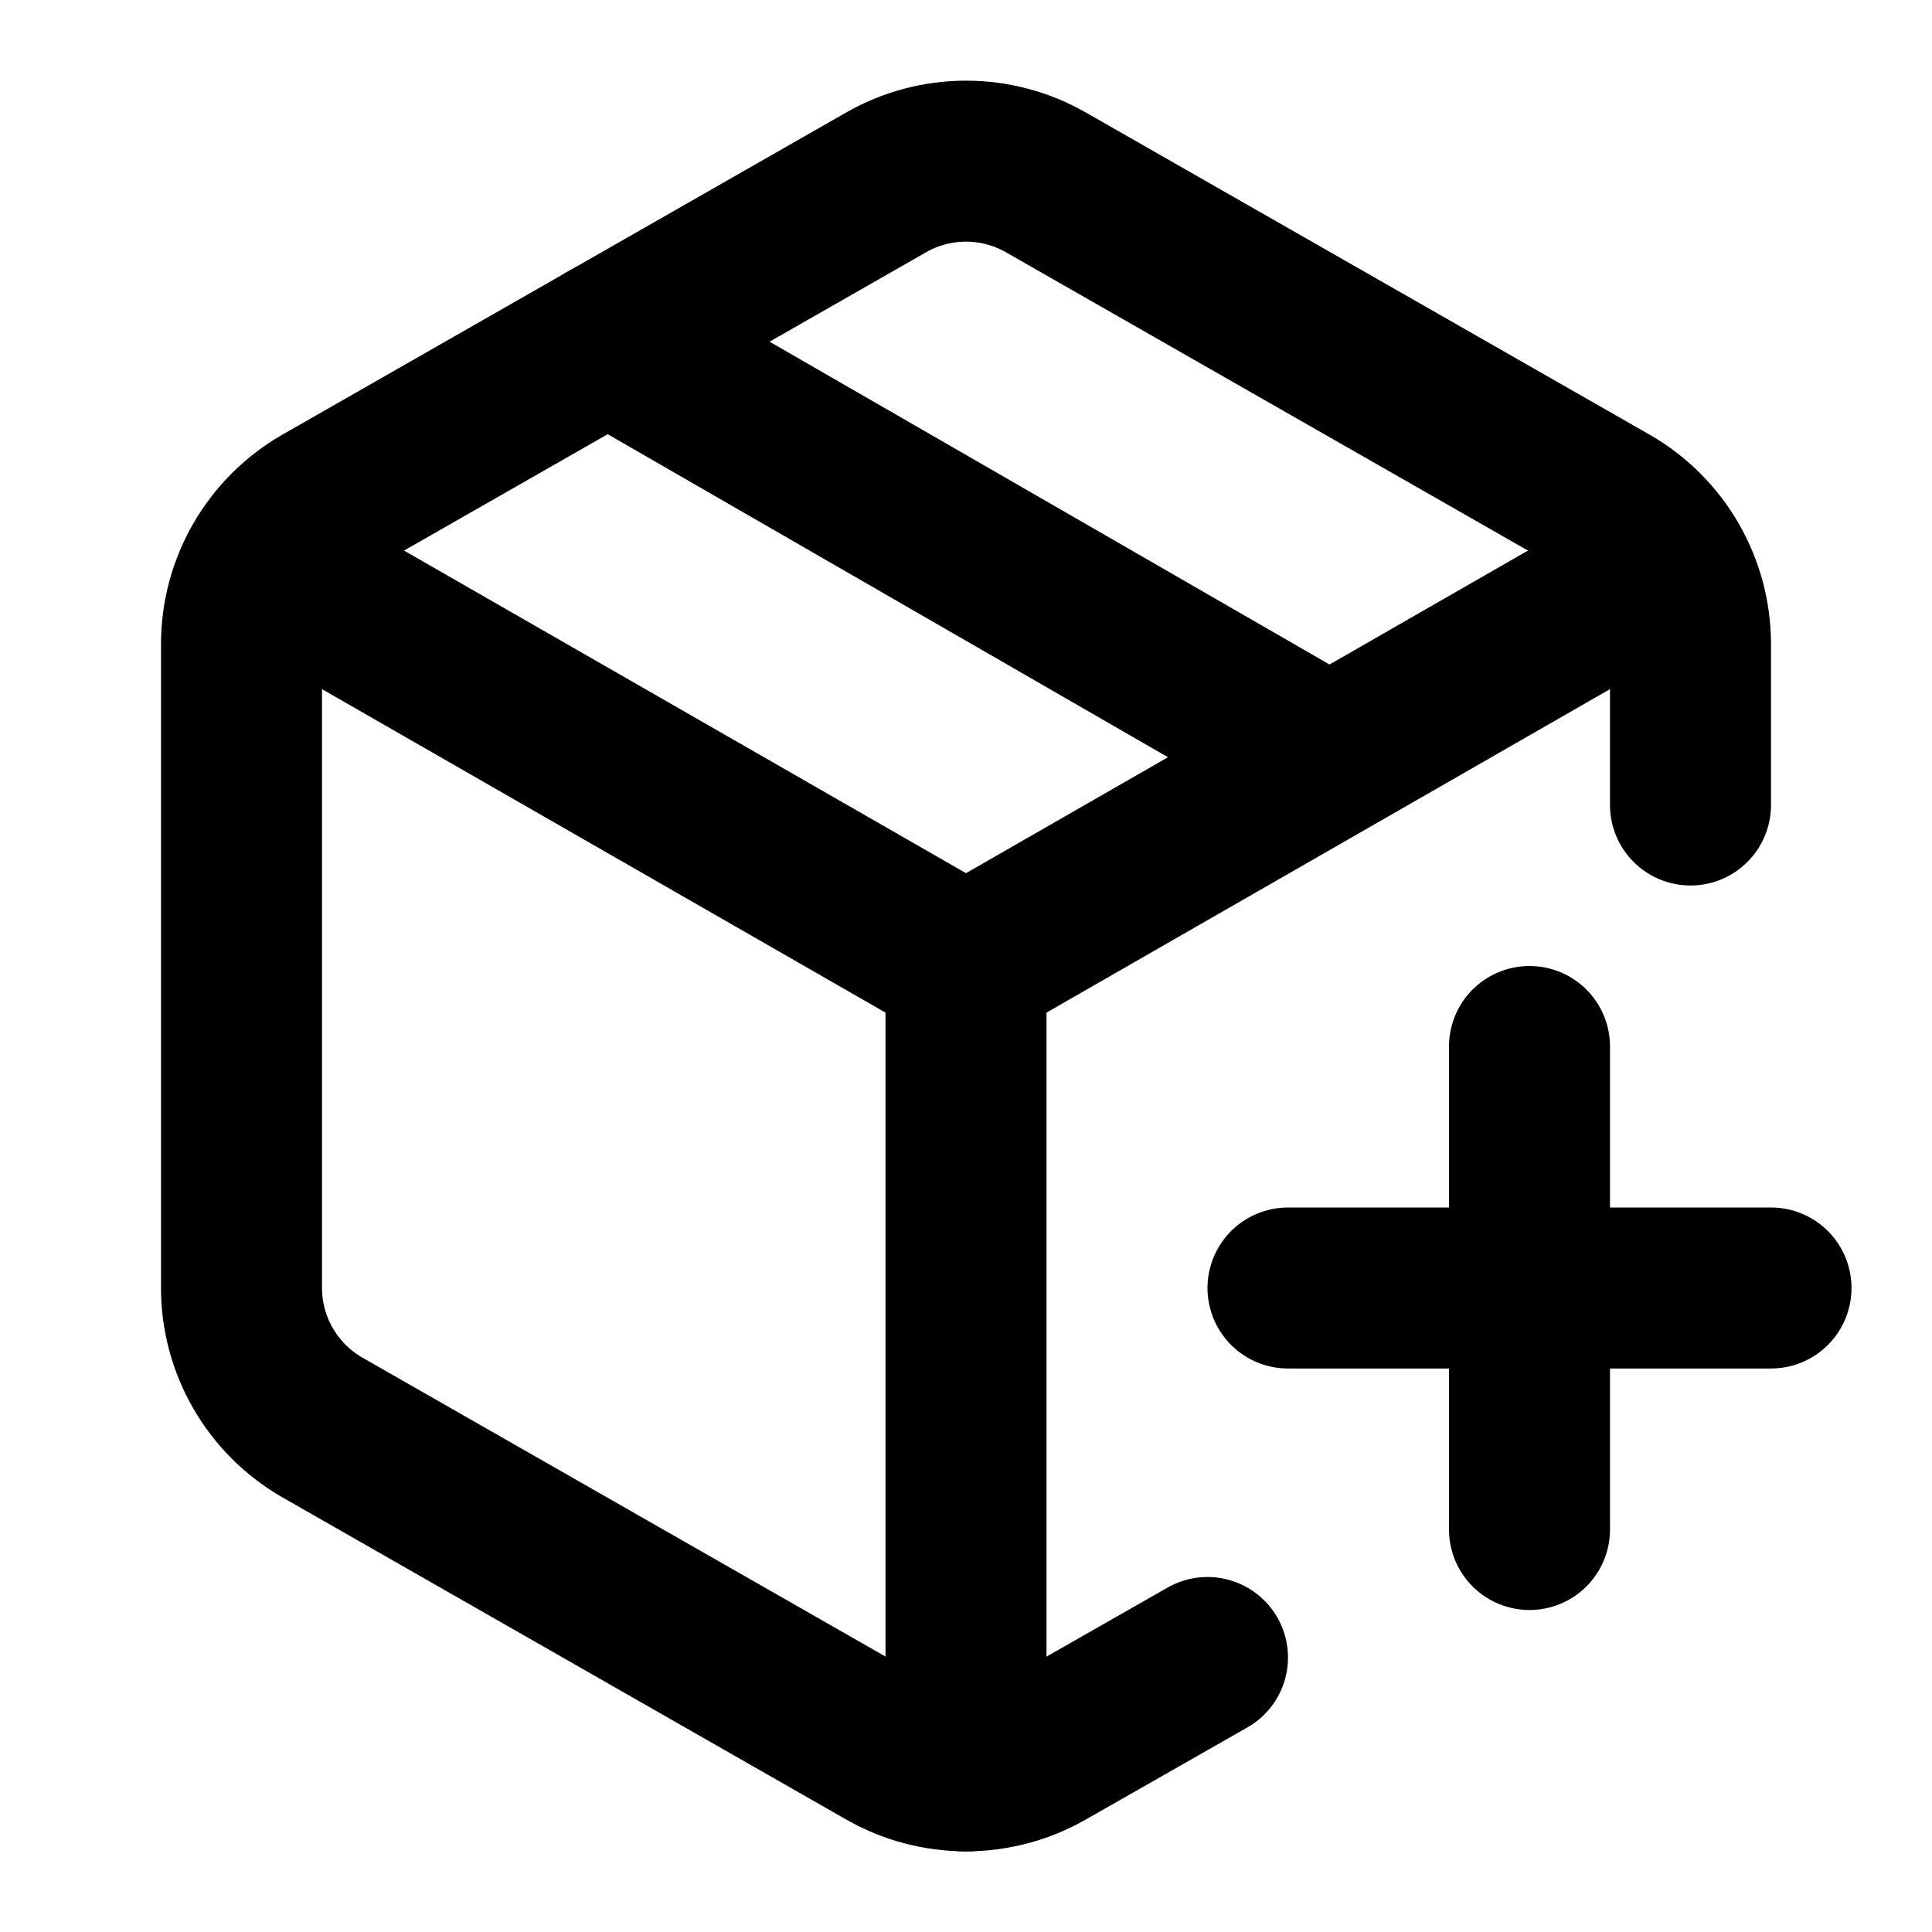
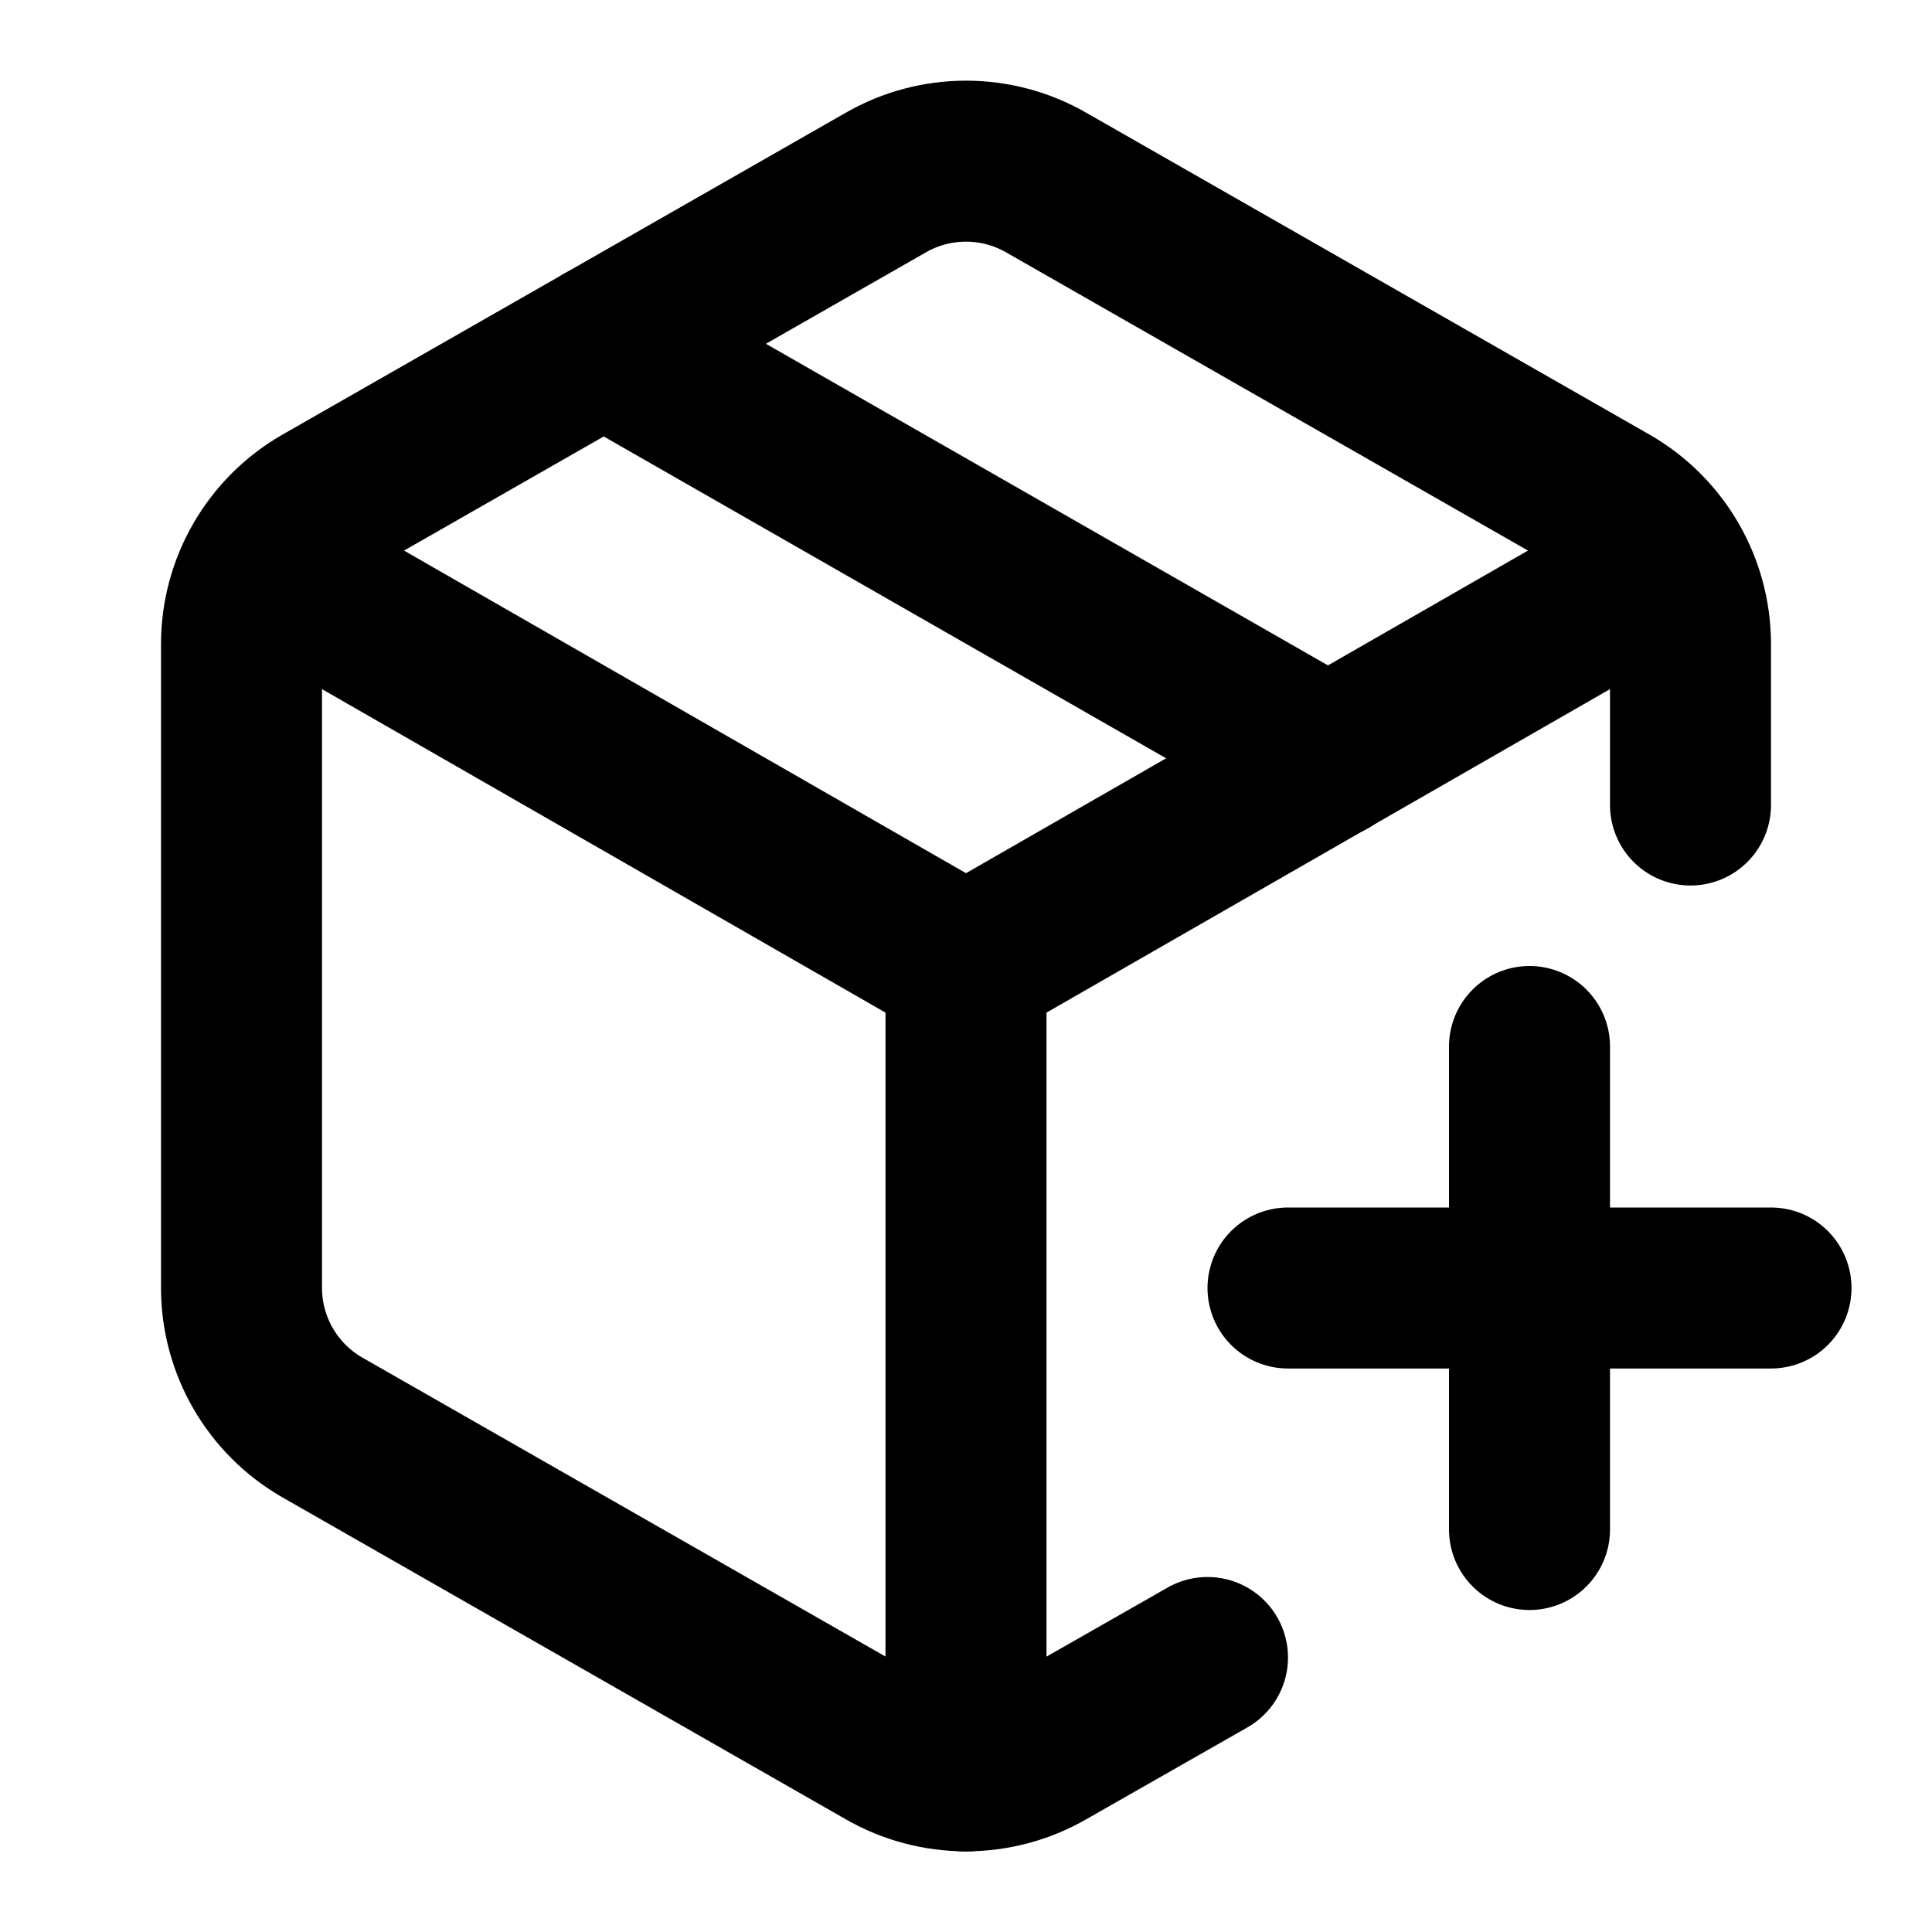
<svg xmlns="http://www.w3.org/2000/svg" width="24" height="24" viewBox="0 0 24 24" fill="none" stroke="currentColor" stroke-width="2" stroke-linecap="round" stroke-linejoin="round">
  <path d="M16 16h6" />
  <path d="M19 13v6" />
  <path d="M21 10V8a2 2 0 0 0-1-1.73l-7-4a2 2 0 0 0-2 0l-7 4A2 2 0 0 0 3 8v8a2 2 0 0 0 1 1.73l7 4a2 2 0 0 0 2 0l2-1.14" />
-   <path d="M16.5 9.4 7.55 4.24" />
+   <path d="m7.5 4.27 9 5.15" />
  <polyline points="3.29 7 12 12 20.71 7" />
  <line x1="12" x2="12" y1="22" y2="12" />
</svg>
